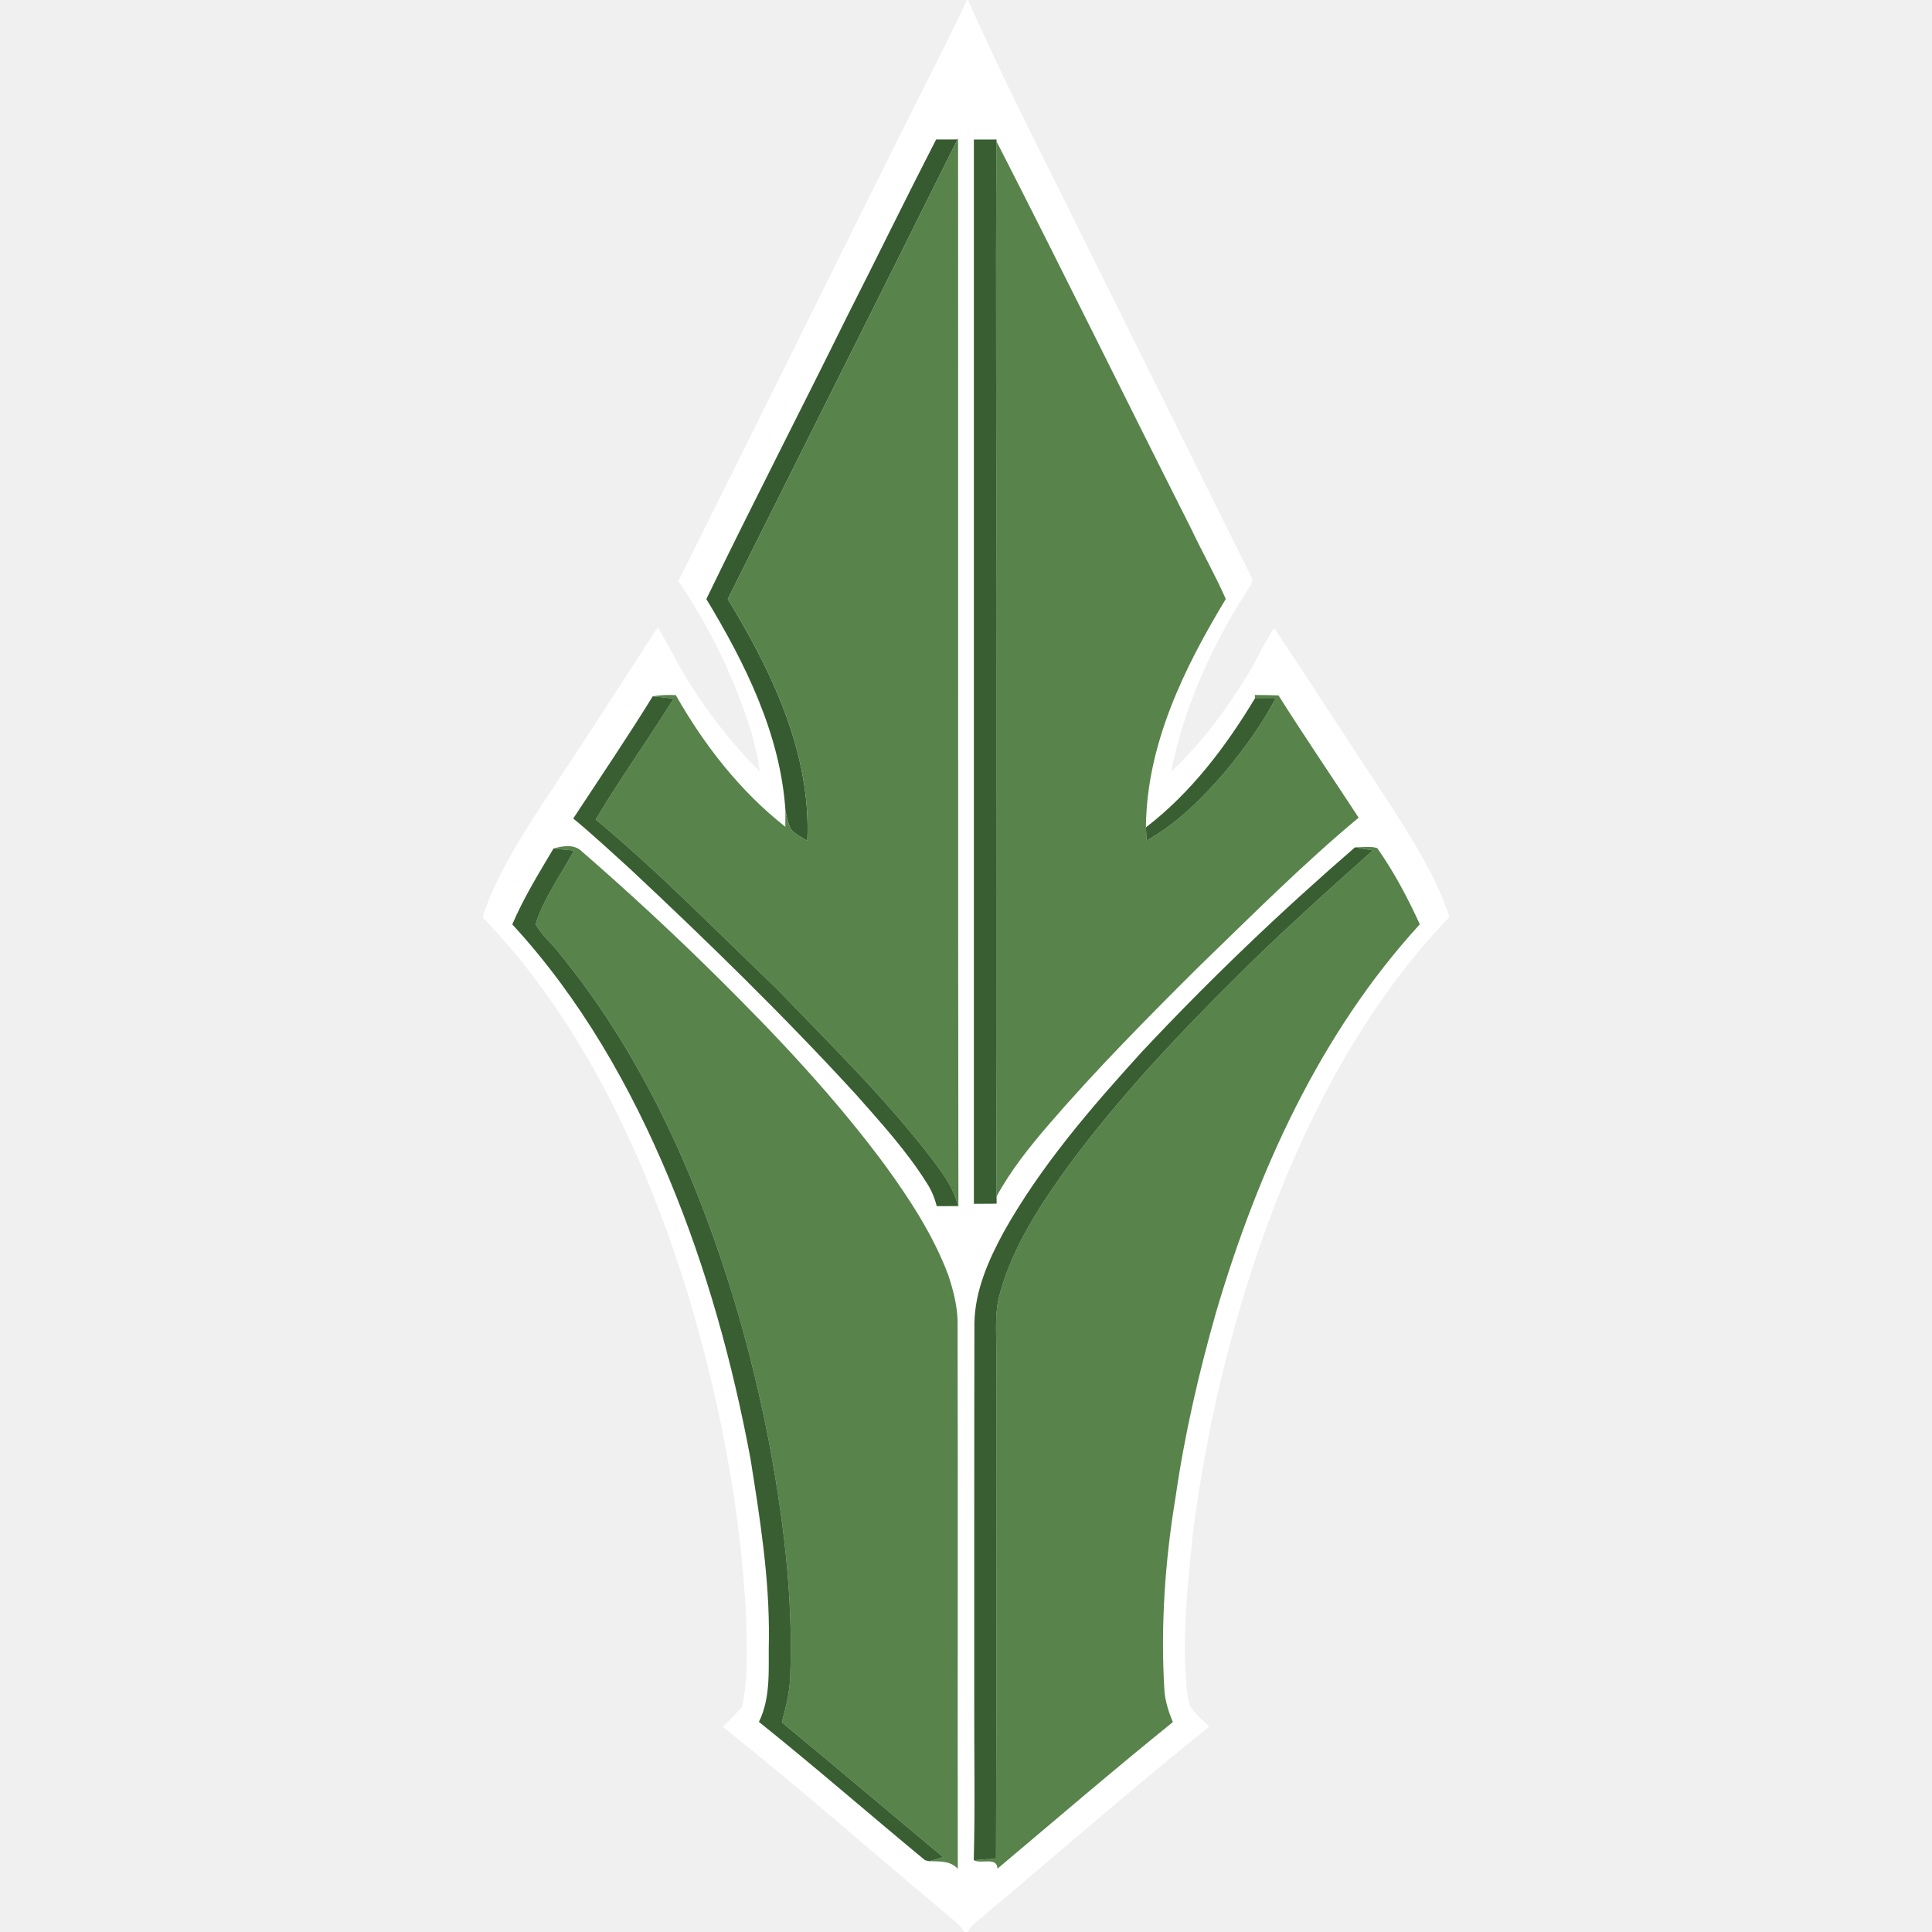
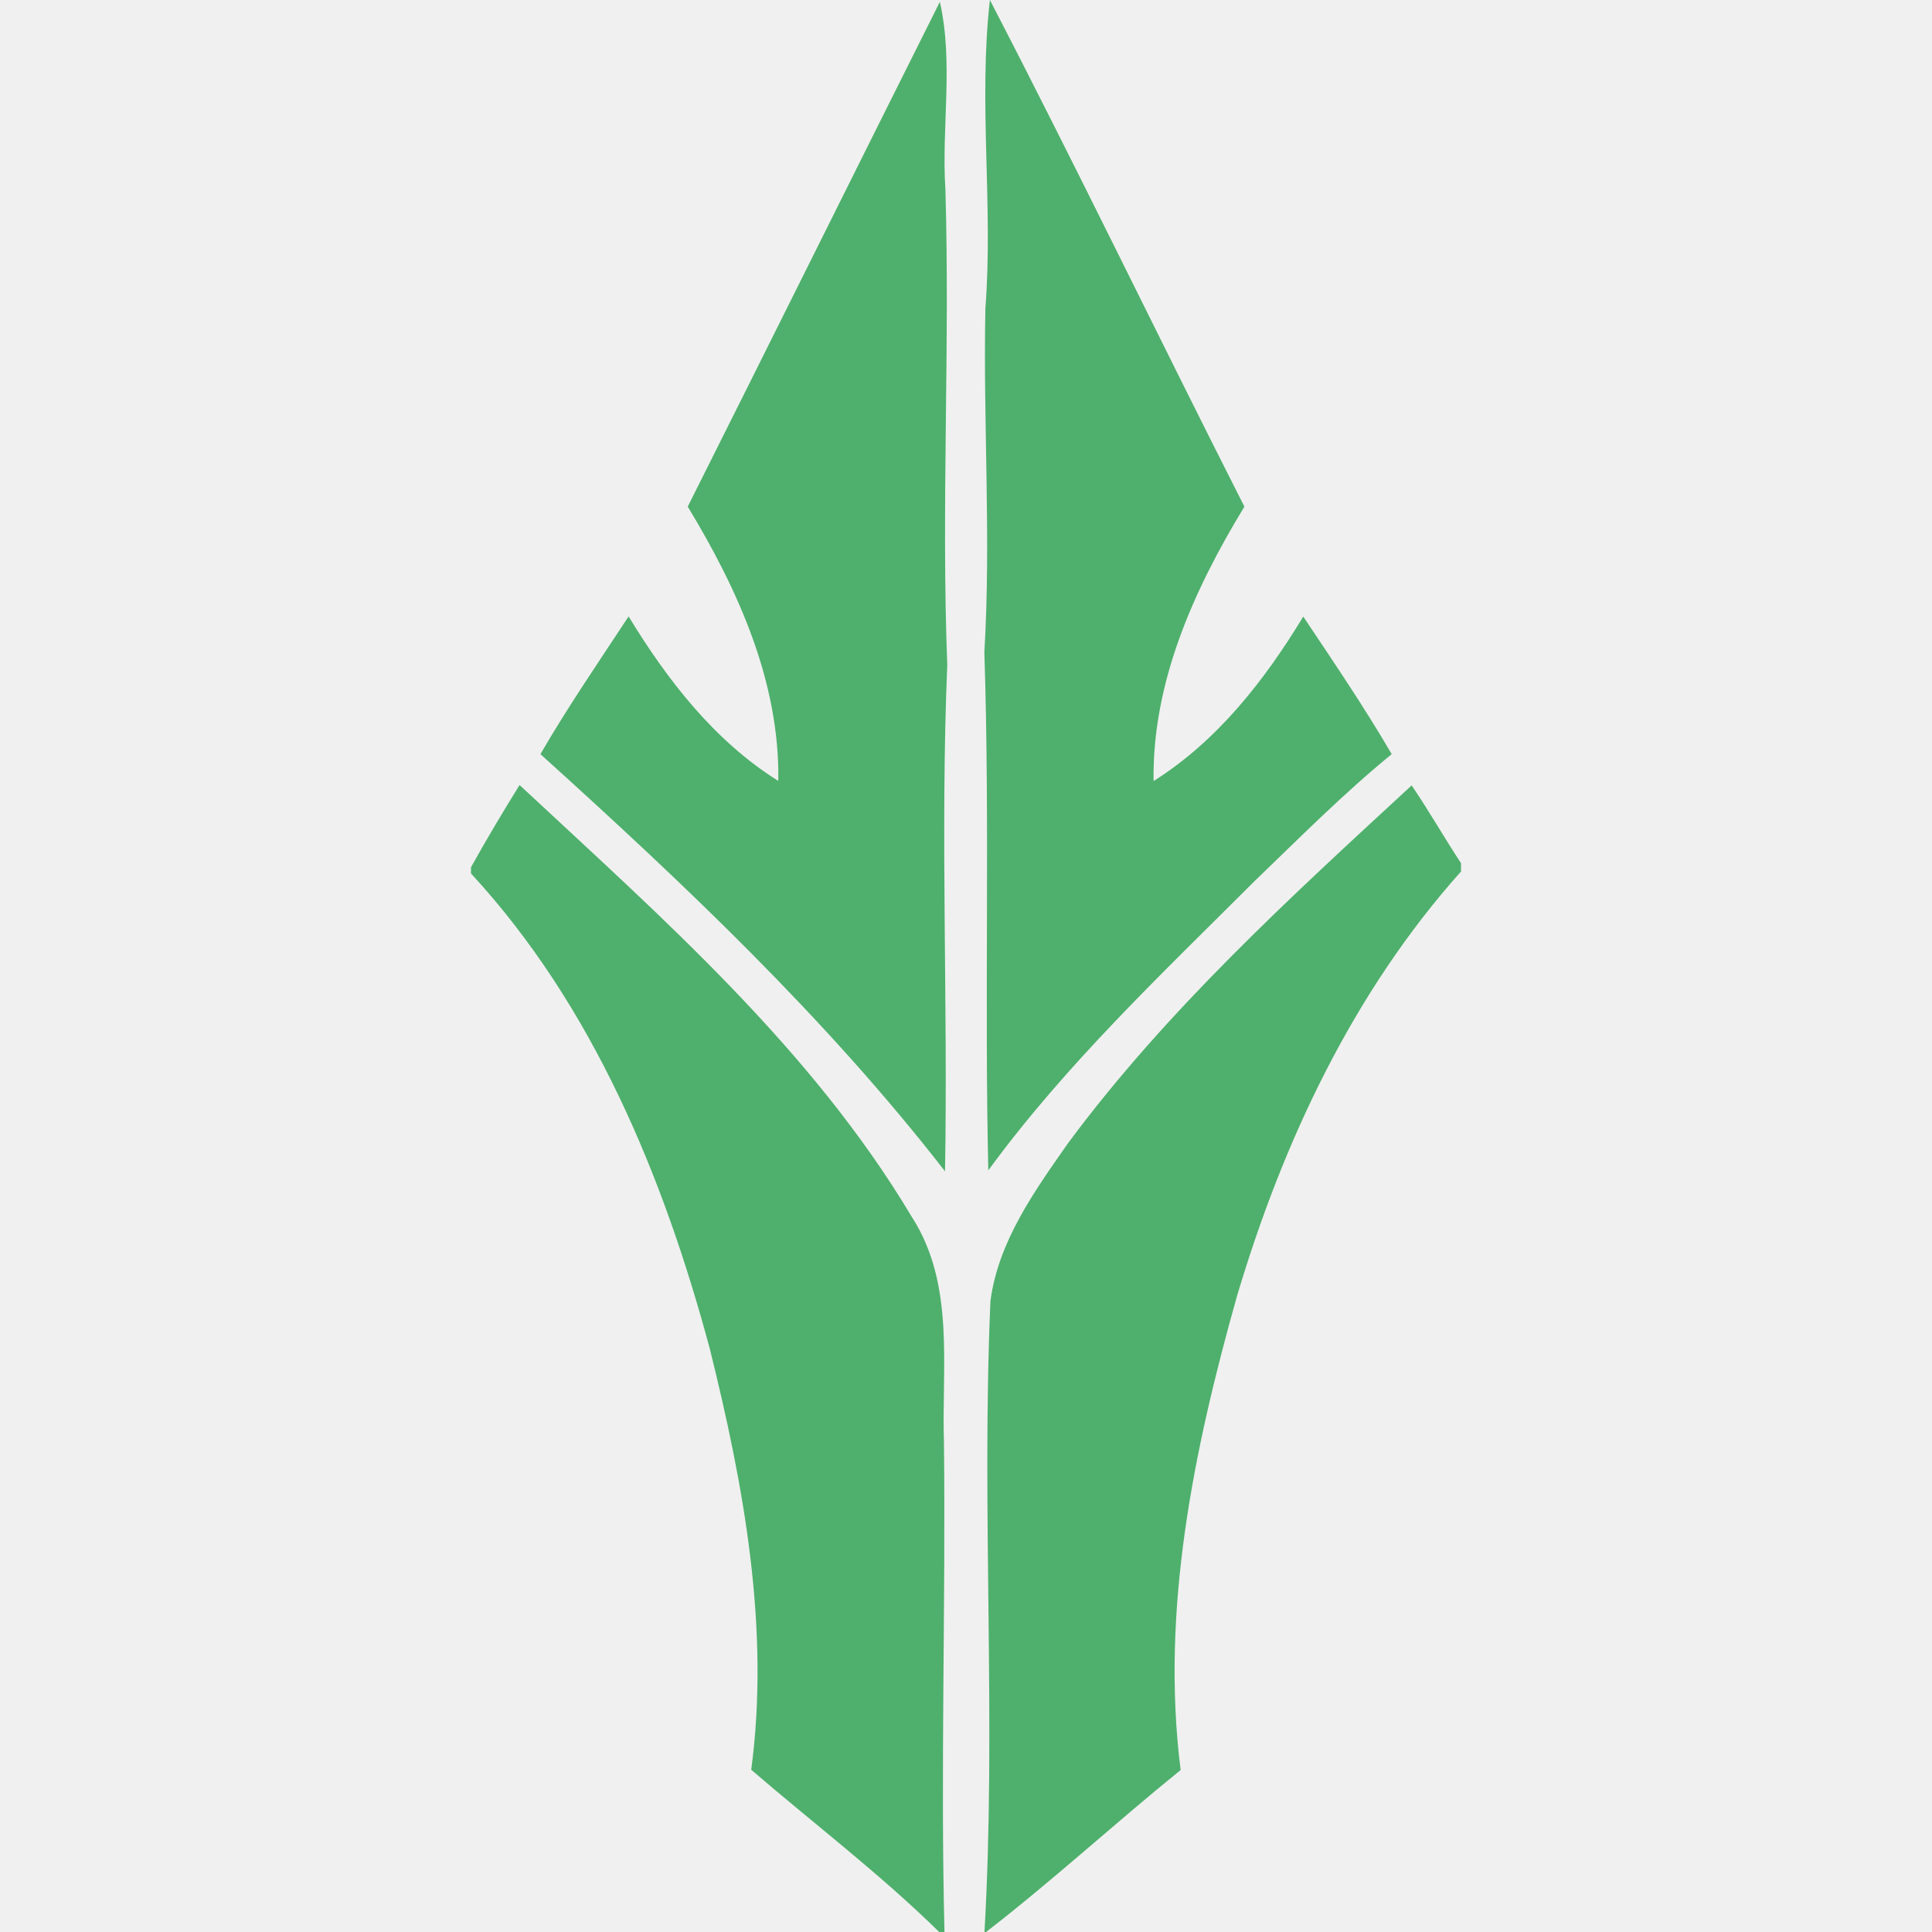
- <svg xmlns="http://www.w3.org/2000/svg" width="64" height="64" viewBox="0 0 48 48" version="1.1" id="svg70">
-   <defs id="defs74" />
-   <g id="#ffffffff" transform="matrix(0.08,0,0,0.08,0.002,0)">
-     <path d="m 300.25,0 h 0.34 c 8.18,18.38 17.07,36.45 26.1,54.43 20.63,41.61 41.29,83.2 61.92,124.81 1.01,1.79 -0.94,3.27 -1.67,4.75 -10.81,17.02 -19.32,35.76 -23.26,55.62 9.43,-8.67 17.03,-19.14 23.73,-30.01 2.95,-4.74 5.12,-9.94 8.27,-14.55 12.07,18.05 23.76,36.36 35.79,54.43 7.15,11.25 14.5,22.6 18.65,35.36 -14.39,14.78 -26.14,31.94 -36.08,49.97 -18.34,33.76 -30.3,70.67 -38.14,108.19 -2.47,13.23 -4.94,26.47 -6.14,39.89 -1.35,13.32 -2.48,26.77 -1.34,40.15 0.2,2.43 0.39,4.95 1.37,7.22 1.62,2.25 3.76,4.04 5.73,5.98 -24.1,19.23 -47.24,39.62 -70.88,59.39 -1.44,1.35 -3.31,2.46 -4.06,4.37 h -1.08 c -1.21,-1.97 -3.02,-3.39 -4.77,-4.85 -23.44,-19.6 -46.37,-39.83 -70.28,-58.87 2.01,-1.99 4,-4 5.96,-6.04 1.98,-8.95 1.45,-18.18 1.32,-27.28 -1.64,-34.52 -8.41,-68.66 -18.3,-101.73 -13.26,-42.36 -32.54,-84.07 -63.6,-116.41 3.92,-12 10.67,-22.77 17.39,-33.36 12.6,-18.73 24.72,-37.79 37.07,-56.68 2.19,3.87 4.37,7.74 6.44,11.68 6.85,12.1 15.36,23.22 25.13,33.11 -0.32,-3.95 -1.4,-7.78 -2.38,-11.6 -5.17,-16.85 -12.89,-32.96 -22.85,-47.49 C 233.57,134.64 256.18,88.64 279.07,42.77 286.12,28.51 293.55,14.42 300.25,0 m -9.55,43.32 c -9.45,18.37 -18.5,36.95 -27.86,55.37 -14.39,29.17 -29.34,58.1 -43.5,87.35 12.08,20.01 22.97,41.9 24.56,65.61 -0.02,1.7 -0.03,3.41 -0.03,5.12 -14.07,-11.04 -25.23,-25.42 -34.03,-40.89 -2.39,-0.1 -4.79,-0.06 -7.14,0.36 -7.93,12.84 -16.42,25.33 -24.69,37.95 5.99,4.95 11.68,10.25 17.45,15.47 24.22,22.67 48,45.86 70.43,70.33 7.7,8.74 15.63,17.41 21.85,27.31 1.47,2.22 2.5,4.7 3.15,7.28 2.21,0.01 4.41,0 6.62,-0.02 l 0.1,0.33 c -0.15,-110.66 -0.03,-221.31 -0.1,-331.96 l -0.18,0.37 c -2.22,0 -4.42,0 -6.63,0.02 m 11.73,0 c 0.01,110.17 -0.02,220.35 0,330.53 2.35,-0.01 4.69,-0.02 7.05,-0.04 -0.01,-0.56 -0.01,-1.67 -0.01,-2.23 4.34,-8.03 10.06,-15.18 15.98,-22.09 14.79,-17.17 30.74,-33.3 46.8,-49.27 16.27,-15.71 32.25,-31.81 49.66,-46.29 -8.28,-12.66 -16.8,-25.17 -24.89,-37.96 -2.46,-0.09 -4.91,-0.13 -7.35,-0.13 l 0.1,0.94 c -9.07,15.06 -19.88,29.39 -33.92,40.17 0.18,-25.64 11.81,-49.45 24.8,-70.93 -3.28,-7.44 -7.33,-14.54 -10.8,-21.91 C 349.63,124.09 329.89,83.81 309.44,43.9 l 0.02,-0.58 c -2.35,0 -4.69,0 -7.03,0 m -130.56,220.2 c -4.55,7.69 -9.28,15.31 -12.79,23.56 21.12,22.92 36.8,50.37 48.73,79.03 11.62,27.9 19.68,57.18 25.23,86.86 2.95,18.56 5.95,37.23 5.72,56.09 -0.24,8.59 0.83,17.71 -3.09,25.69 17.47,13.98 34.33,28.72 51.59,42.96 0.33,0.08 1,0.23 1.33,0.3 3.12,0.09 6.54,-0.2 8.83,2.36 -0.09,-56.76 0.08,-113.52 -0.06,-170.27 -0.16,-4.85 -1.39,-9.6 -2.92,-14.18 -4.63,-12.27 -11.85,-23.35 -19.52,-33.92 -15.45,-20.91 -33.32,-39.89 -51.76,-58.16 -13.76,-13.66 -28,-26.83 -42.63,-39.54 -2.3,-2.2 -5.88,-1.58 -8.66,-0.78 m 248.9,-0.36 c -23.11,20 -45.24,41.15 -66.14,63.46 -15.82,17.4 -31.37,35.39 -42.94,55.99 -4.74,8.75 -8.95,18.24 -9.1,28.36 -0.08,38.66 -0.03,77.32 -0.05,115.97 -0.07,16.92 0.3,33.85 -0.15,50.75 2.38,1.32 7.19,-1.19 7.38,2.62 18.09,-15.23 36.04,-30.65 54.44,-45.5 -1.29,-3.12 -2.35,-6.37 -2.62,-9.74 -1.22,-20.07 0.17,-40.23 3.45,-60.05 2.8,-19.47 7.23,-38.68 12.62,-57.58 12.88,-43.67 32.23,-86.51 63.25,-120.39 -3.77,-8.22 -8.03,-16.3 -13.25,-23.69 -2.24,-0.62 -4.6,-0.2 -6.89,-0.2 z" id="path44" style="opacity:1;fill:#ffffff" />
-   </g>
-   <g id="#375b31ff" transform="matrix(0.08,0,0,0.08,0.002,0)">
-     <path d="m 290.7,43.32 c 2.21,-0.02 4.41,-0.02 6.63,-0.02 -23.68,47.63 -47.58,95.16 -71.34,142.75 13.76,22.58 25.95,48.01 24.7,75.1 -1.76,-1.13 -3.79,-2.02 -5.13,-3.68 -0.88,-1.83 -1.27,-3.85 -1.66,-5.82 -1.59,-23.71 -12.48,-45.6 -24.56,-65.61 14.16,-29.25 29.11,-58.18 43.5,-87.35 9.36,-18.42 18.41,-37 27.86,-55.37 z" id="path47" style="opacity:1;fill:#375b31" />
-   </g>
-   <g id="#58834bff" transform="matrix(0.08,0,0,0.08,0.002,0)">
-     <path d="m 297.33,43.3 0.18,-0.37 c 0.07,110.65 -0.05,221.3 0.1,331.96 l -0.1,-0.33 c -1.25,-5.16 -4.27,-9.58 -7.43,-13.74 -14.71,-19.37 -32.19,-36.38 -49.01,-53.88 -18.51,-17.67 -36.4,-36.07 -56.09,-52.45 7.62,-12.77 16.34,-24.88 24.19,-37.52 -2.16,-0.22 -4.32,-0.47 -6.47,-0.73 2.35,-0.42 4.75,-0.46 7.14,-0.36 8.8,15.47 19.96,29.85 34.03,40.89 0,-1.71 0.01,-3.42 0.03,-5.12 0.39,1.97 0.78,3.99 1.66,5.82 1.34,1.66 3.37,2.55 5.13,3.68 1.25,-27.09 -10.94,-52.52 -24.7,-75.1 23.76,-47.59 47.66,-95.12 71.34,-142.75 z" id="path50" style="opacity:1;fill:#58834b" />
-     <path d="m 309.35,183.98 c 0.14,-46.69 -0.23,-93.39 0.09,-140.08 20.45,39.91 40.19,80.19 60.41,120.21 3.47,7.37 7.52,14.47 10.8,21.91 -12.99,21.48 -24.62,45.29 -24.8,70.93 0.06,1.35 0.14,2.71 0.23,4.07 9.54,-5.33 17.35,-13.2 24.44,-21.42 5.85,-7.14 11.41,-14.6 15.65,-22.83 -2.14,0 -4.27,0 -6.4,0.01 l -0.1,-0.94 c 2.44,0 4.89,0.04 7.35,0.13 8.09,12.79 16.61,25.3 24.89,37.96 -17.41,14.48 -33.39,30.58 -49.66,46.29 -16.06,15.97 -32.01,32.1 -46.8,49.27 -5.92,6.91 -11.64,14.06 -15.98,22.09 -0.28,-62.53 -0.03,-125.07 -0.12,-187.6 z" id="path52" style="opacity:1;fill:#58834b" />
-     <path d="m 171.87,263.52 c 2.78,-0.8 6.36,-1.42 8.66,0.78 14.63,12.71 28.87,25.88 42.63,39.54 18.44,18.27 36.31,37.25 51.76,58.16 7.67,10.57 14.89,21.65 19.52,33.92 1.53,4.58 2.76,9.33 2.92,14.18 0.14,56.75 -0.03,113.51 0.06,170.27 -2.29,-2.56 -5.71,-2.27 -8.83,-2.36 1.44,-0.39 2.86,-0.83 4.29,-1.27 -16.72,-13.93 -33.33,-28 -50.11,-41.85 1.25,-4.56 2.39,-9.2 2.6,-13.94 1.04,-25.26 -2.24,-50.48 -6.98,-75.24 -3.24,-16.13 -7.22,-32.12 -12.23,-47.78 -11.64,-36.69 -28.21,-72.35 -52.77,-102.23 -2.26,-2.97 -5.35,-5.36 -7.07,-8.71 2.59,-8.22 7.87,-15.28 11.89,-22.85 -2.12,-0.19 -4.23,-0.38 -6.34,-0.62 z" id="path54" style="opacity:1;fill:#58834b" />
-     <path d="m 420.77,263.16 c 2.29,0 4.65,-0.42 6.89,0.2 5.22,7.39 9.48,15.47 13.25,23.69 -31.02,33.88 -50.37,76.72 -63.25,120.39 -5.39,18.9 -9.82,38.11 -12.62,57.58 -3.28,19.82 -4.67,39.98 -3.45,60.05 0.27,3.37 1.33,6.62 2.62,9.74 -18.4,14.85 -36.35,30.27 -54.44,45.5 -0.19,-3.81 -5,-1.3 -7.38,-2.62 2.29,-0.2 4.6,-0.35 6.9,-0.43 0.22,-52.1 0.02,-104.2 0.1,-156.3 0.11,-6.45 -0.71,-13.07 1.15,-19.36 4.08,-14.87 12.81,-27.87 21.75,-40.22 15.25,-20.51 32.76,-39.22 50.88,-57.2 13.87,-13.9 28.5,-27.01 43.14,-40.08 -1.85,-0.32 -3.7,-0.63 -5.54,-0.94 z" id="path56" style="opacity:1;fill:#58834b" />
-   </g>
-   <g id="#395e32ff" transform="matrix(0.08,0,0,0.08,0.002,0)">
-     <path d="m 302.43,43.32 c 2.34,0 4.68,0 7.03,0 l -0.02,0.58 c -0.32,46.69 0.05,93.39 -0.09,140.08 0.09,62.53 -0.16,125.07 0.12,187.6 0,0.56 0,1.67 0.01,2.23 -2.36,0.02 -4.7,0.03 -7.05,0.04 -0.02,-110.18 0.01,-220.36 0,-330.53 z" id="path59" style="opacity:1;fill:#395e32" />
-     <path d="m 178.01,254.19 c 8.27,-12.62 16.76,-25.11 24.69,-37.95 2.15,0.26 4.31,0.51 6.47,0.73 -7.85,12.64 -16.57,24.75 -24.19,37.52 19.69,16.38 37.58,34.78 56.09,52.45 16.82,17.5 34.3,34.51 49.01,53.88 3.16,4.16 6.18,8.58 7.43,13.74 -2.21,0.02 -4.41,0.03 -6.62,0.02 -0.65,-2.58 -1.68,-5.06 -3.15,-7.28 -6.22,-9.9 -14.15,-18.57 -21.85,-27.31 -22.43,-24.47 -46.21,-47.66 -70.43,-70.33 -5.77,-5.22 -11.46,-10.52 -17.45,-15.47 z" id="path61" style="opacity:1;fill:#395e32" />
-     <path d="m 389.77,216.78 c 2.13,-0.01 4.26,-0.01 6.4,-0.01 -4.24,8.23 -9.8,15.69 -15.65,22.83 -7.09,8.22 -14.9,16.09 -24.44,21.42 -0.09,-1.36 -0.17,-2.72 -0.23,-4.07 14.04,-10.78 24.85,-25.11 33.92,-40.17 z" id="path63" style="opacity:1;fill:#395e32" />
-     <path d="m 171.87,263.52 c 2.11,0.24 4.22,0.43 6.34,0.62 -4.02,7.57 -9.3,14.63 -11.89,22.85 1.72,3.35 4.81,5.74 7.07,8.71 24.56,29.88 41.13,65.54 52.77,102.23 5.01,15.66 8.99,31.65 12.23,47.78 4.74,24.76 8.02,49.98 6.98,75.24 -0.21,4.74 -1.35,9.38 -2.6,13.94 16.78,13.85 33.39,27.92 50.11,41.85 -1.43,0.44 -2.85,0.88 -4.29,1.27 -0.33,-0.07 -1,-0.22 -1.33,-0.3 -17.26,-14.24 -34.12,-28.98 -51.59,-42.96 3.92,-7.98 2.85,-17.1 3.09,-25.69 0.23,-18.86 -2.77,-37.53 -5.72,-56.09 -5.55,-29.68 -13.61,-58.96 -25.23,-86.86 -11.93,-28.66 -27.61,-56.11 -48.73,-79.03 3.51,-8.25 8.24,-15.87 12.79,-23.56 z" id="path65" style="opacity:1;fill:#395e32" />
-     <path d="m 354.63,326.62 c 20.9,-22.31 43.03,-43.46 66.14,-63.46 1.84,0.31 3.69,0.62 5.54,0.94 -14.64,13.07 -29.27,26.18 -43.14,40.08 -18.12,17.98 -35.63,36.69 -50.88,57.2 -8.94,12.35 -17.67,25.35 -21.75,40.22 -1.86,6.29 -1.04,12.91 -1.15,19.36 -0.08,52.1 0.12,104.2 -0.1,156.3 -2.3,0.08 -4.61,0.23 -6.9,0.43 0.45,-16.9 0.08,-33.83 0.15,-50.75 0.02,-38.65 -0.03,-77.31 0.05,-115.97 0.15,-10.12 4.36,-19.61 9.1,-28.36 11.57,-20.6 27.12,-38.59 42.94,-55.99 z" id="path67" style="opacity:1;fill:#395e32" />
+ <svg xmlns="http://www.w3.org/2000/svg" width="64" height="64" viewBox="0 0 48 48" version="1.1" id="svg36">
+   <defs id="defs40" />
+   <g id="#4eb06cff" transform="matrix(0.3279585,0,0,0.3279585,11.70156,-0.2098935)">
+     <path d="m 35.52,0.78 c 1.05,4.65 0.11,9.5 0.42,14.23 0.35,12 -0.32,24 0.14,35.99 -0.53,12.78 0.06,25.59 -0.17,38.37 C 26.89,77.76 16.14,67.6 5.26,57.77 7.33,54.2 9.67,50.79 11.94,47.34 14.88,52.16 18.43,56.76 23.28,59.8 23.4,52.31 20.22,45.29 16.42,39.02 22.81,26.28 29.14,13.52 35.52,0.78 Z" id="path27" style="opacity:1;fill:#4eb06c" />
+     <path d="m 39.31,0.64 c 6.59,12.71 12.8,25.61 19.28,38.38 -3.82,6.28 -6.99,13.3 -6.88,20.79 4.84,-3.05 8.41,-7.63 11.34,-12.46 2.29,3.43 4.62,6.85 6.7,10.42 -3.66,2.99 -6.99,6.35 -10.39,9.62 C 52.34,74.41 45.07,81.26 39.19,89.3 38.89,76.22 39.32,63.13 38.89,50.06 39.41,41.37 38.79,32.67 38.97,23.98 39.57,16.2 38.43,8.39 39.31,0.64 Z" id="path29" style="opacity:1;fill:#4eb06c" />
+     <path d="m 0,66.34 c 1.17,-2.11 2.41,-4.18 3.68,-6.23 10.76,10.03 22.1,19.95 29.71,32.71 3.31,5.12 2.25,11.38 2.44,17.13 0.14,12.35 -0.27,24.7 0.04,37.05 h -0.4 c -4.48,-4.4 -9.49,-8.2 -14.24,-12.29 1.43,-10.72 -0.56,-21.52 -3.14,-31.9 C 14.59,89.79 9.25,76.83 0,66.81 Z" id="path31" style="opacity:1;fill:#4eb06c" />
+     <path d="m 45.24,87.23 c 7.48,-10.09 16.82,-18.6 26.02,-27.09 1.31,1.92 2.46,3.95 3.74,5.89 v 0.63 c -8.18,9.15 -13.49,20.48 -16.97,32.16 -3.27,11.61 -5.8,23.8 -4.27,35.91 -4.97,4.02 -9.68,8.36 -14.74,12.27 H 38.9 c 0.91,-15.9 -0.24,-31.87 0.45,-47.79 0.59,-4.52 3.34,-8.34 5.89,-11.98 z" id="path33" style="opacity:1;fill:#4eb06c" />
  </g>
</svg>
